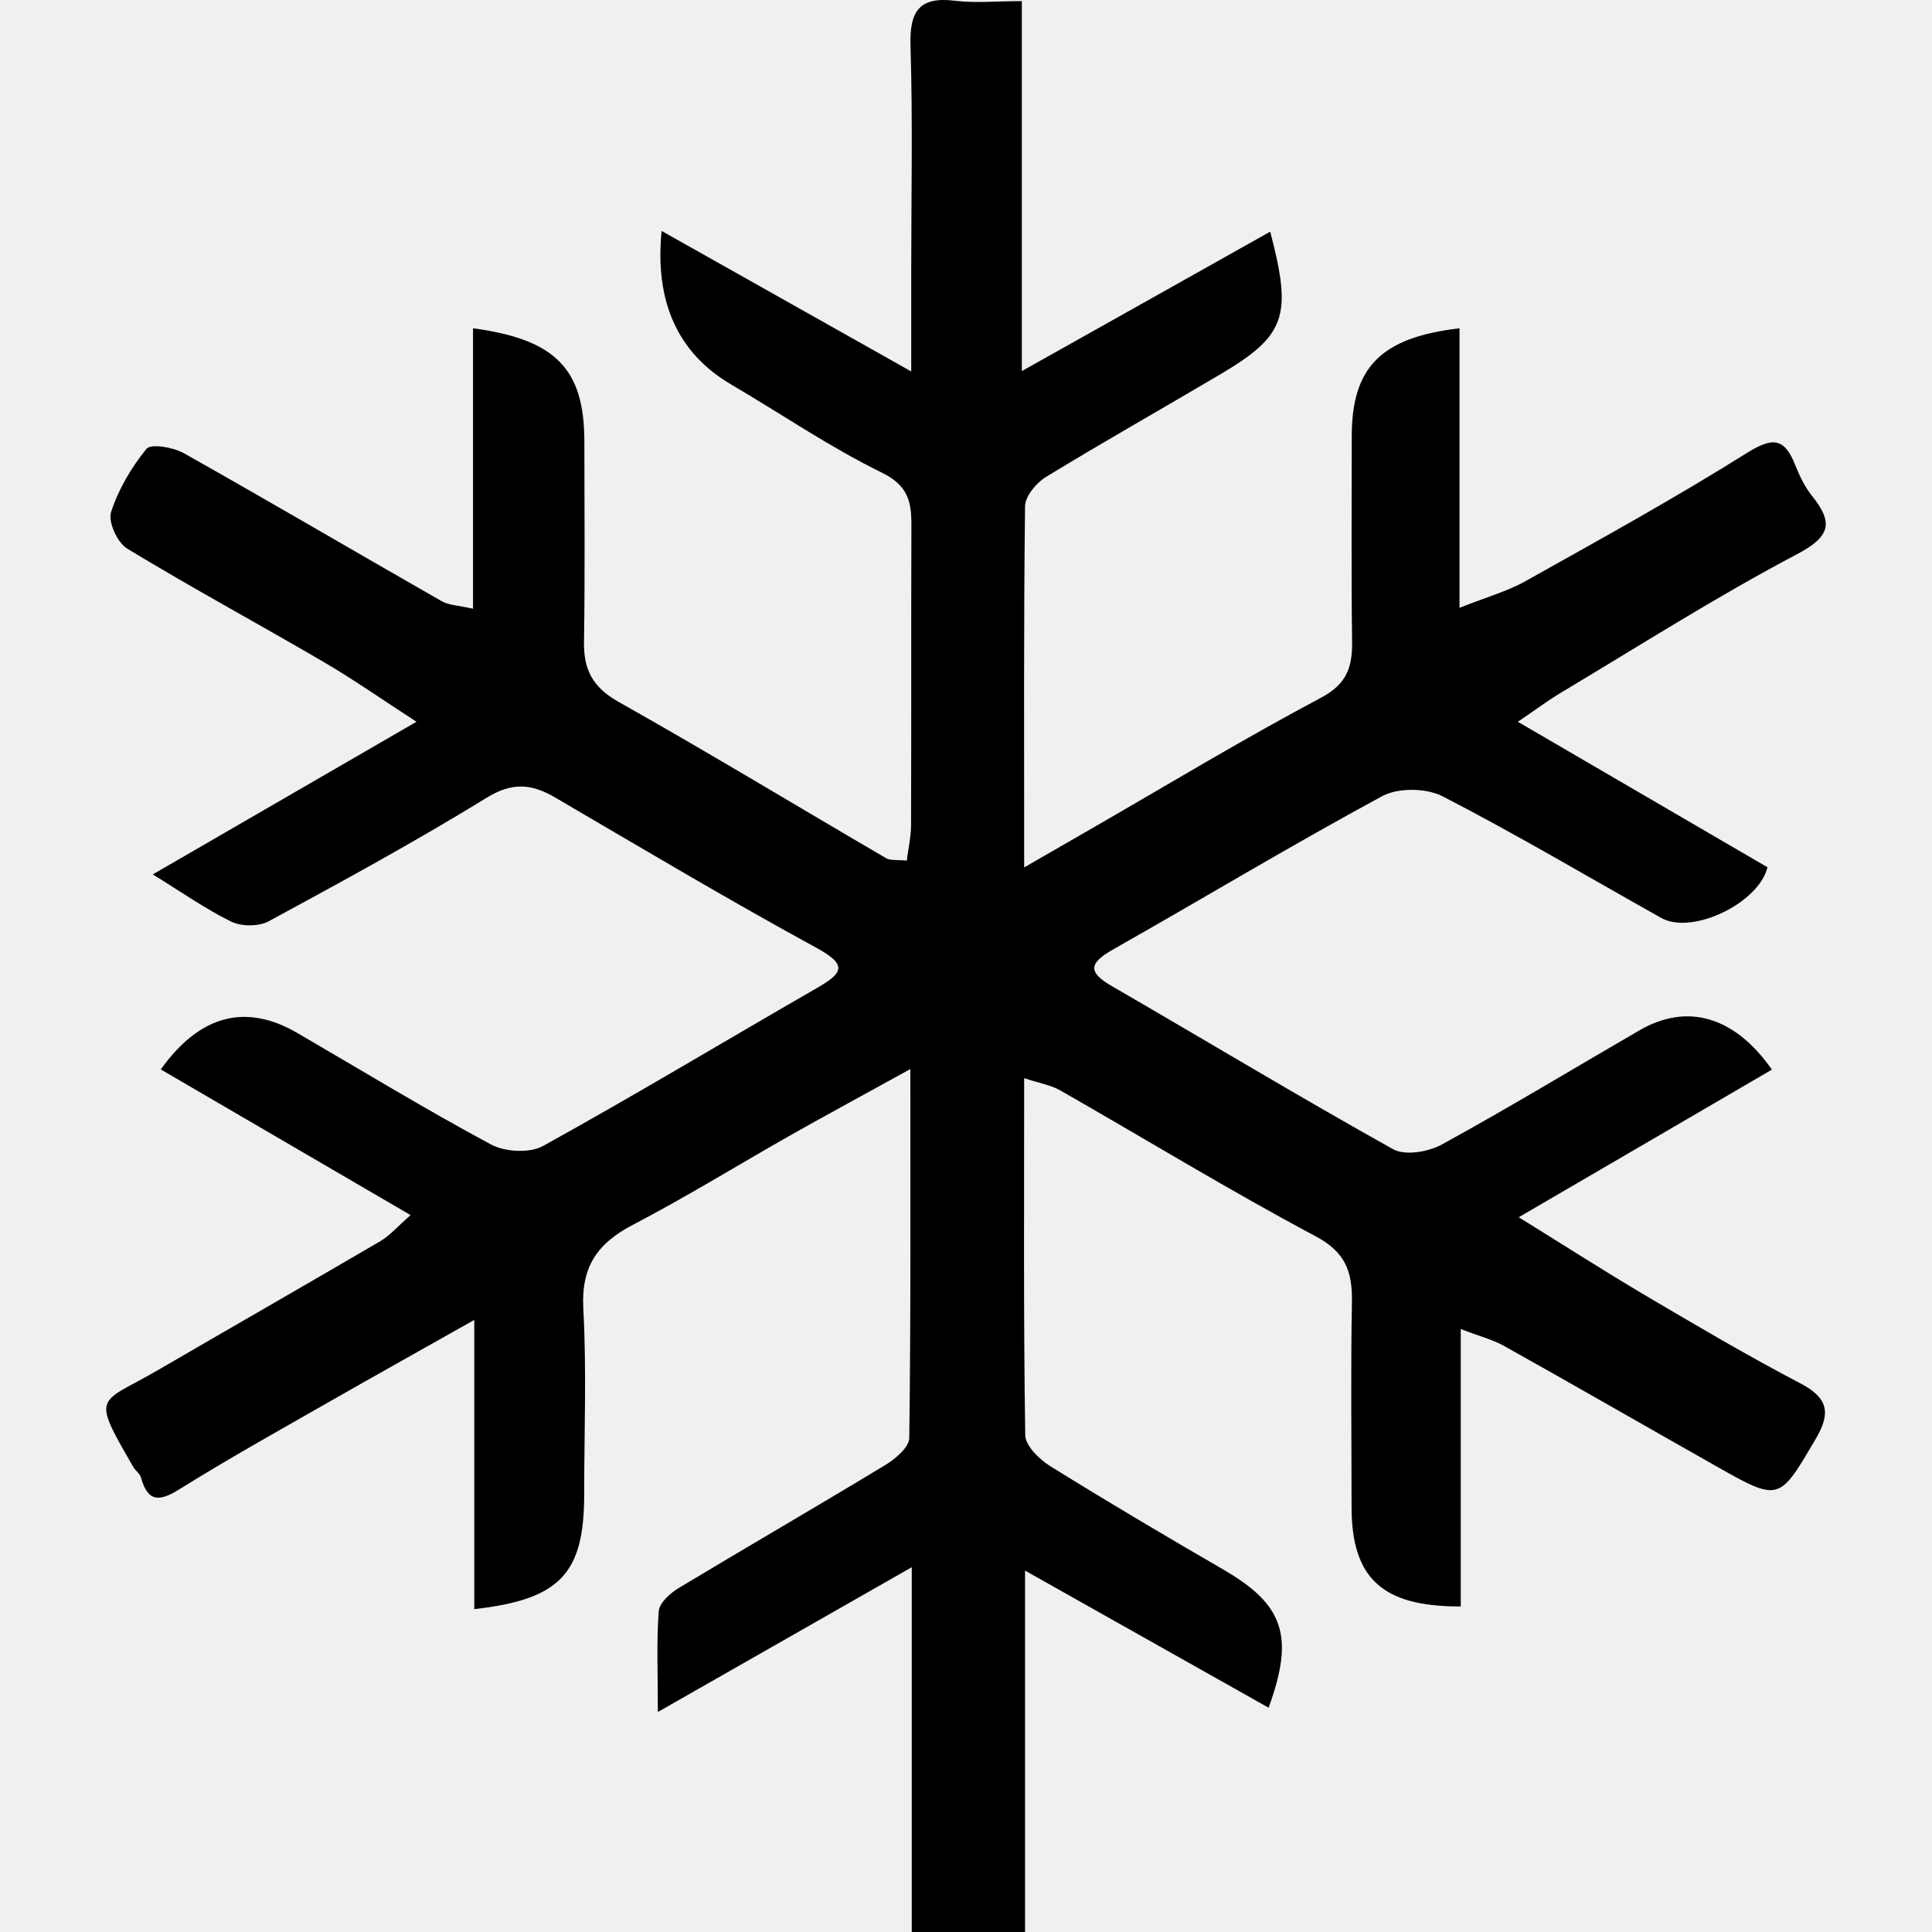
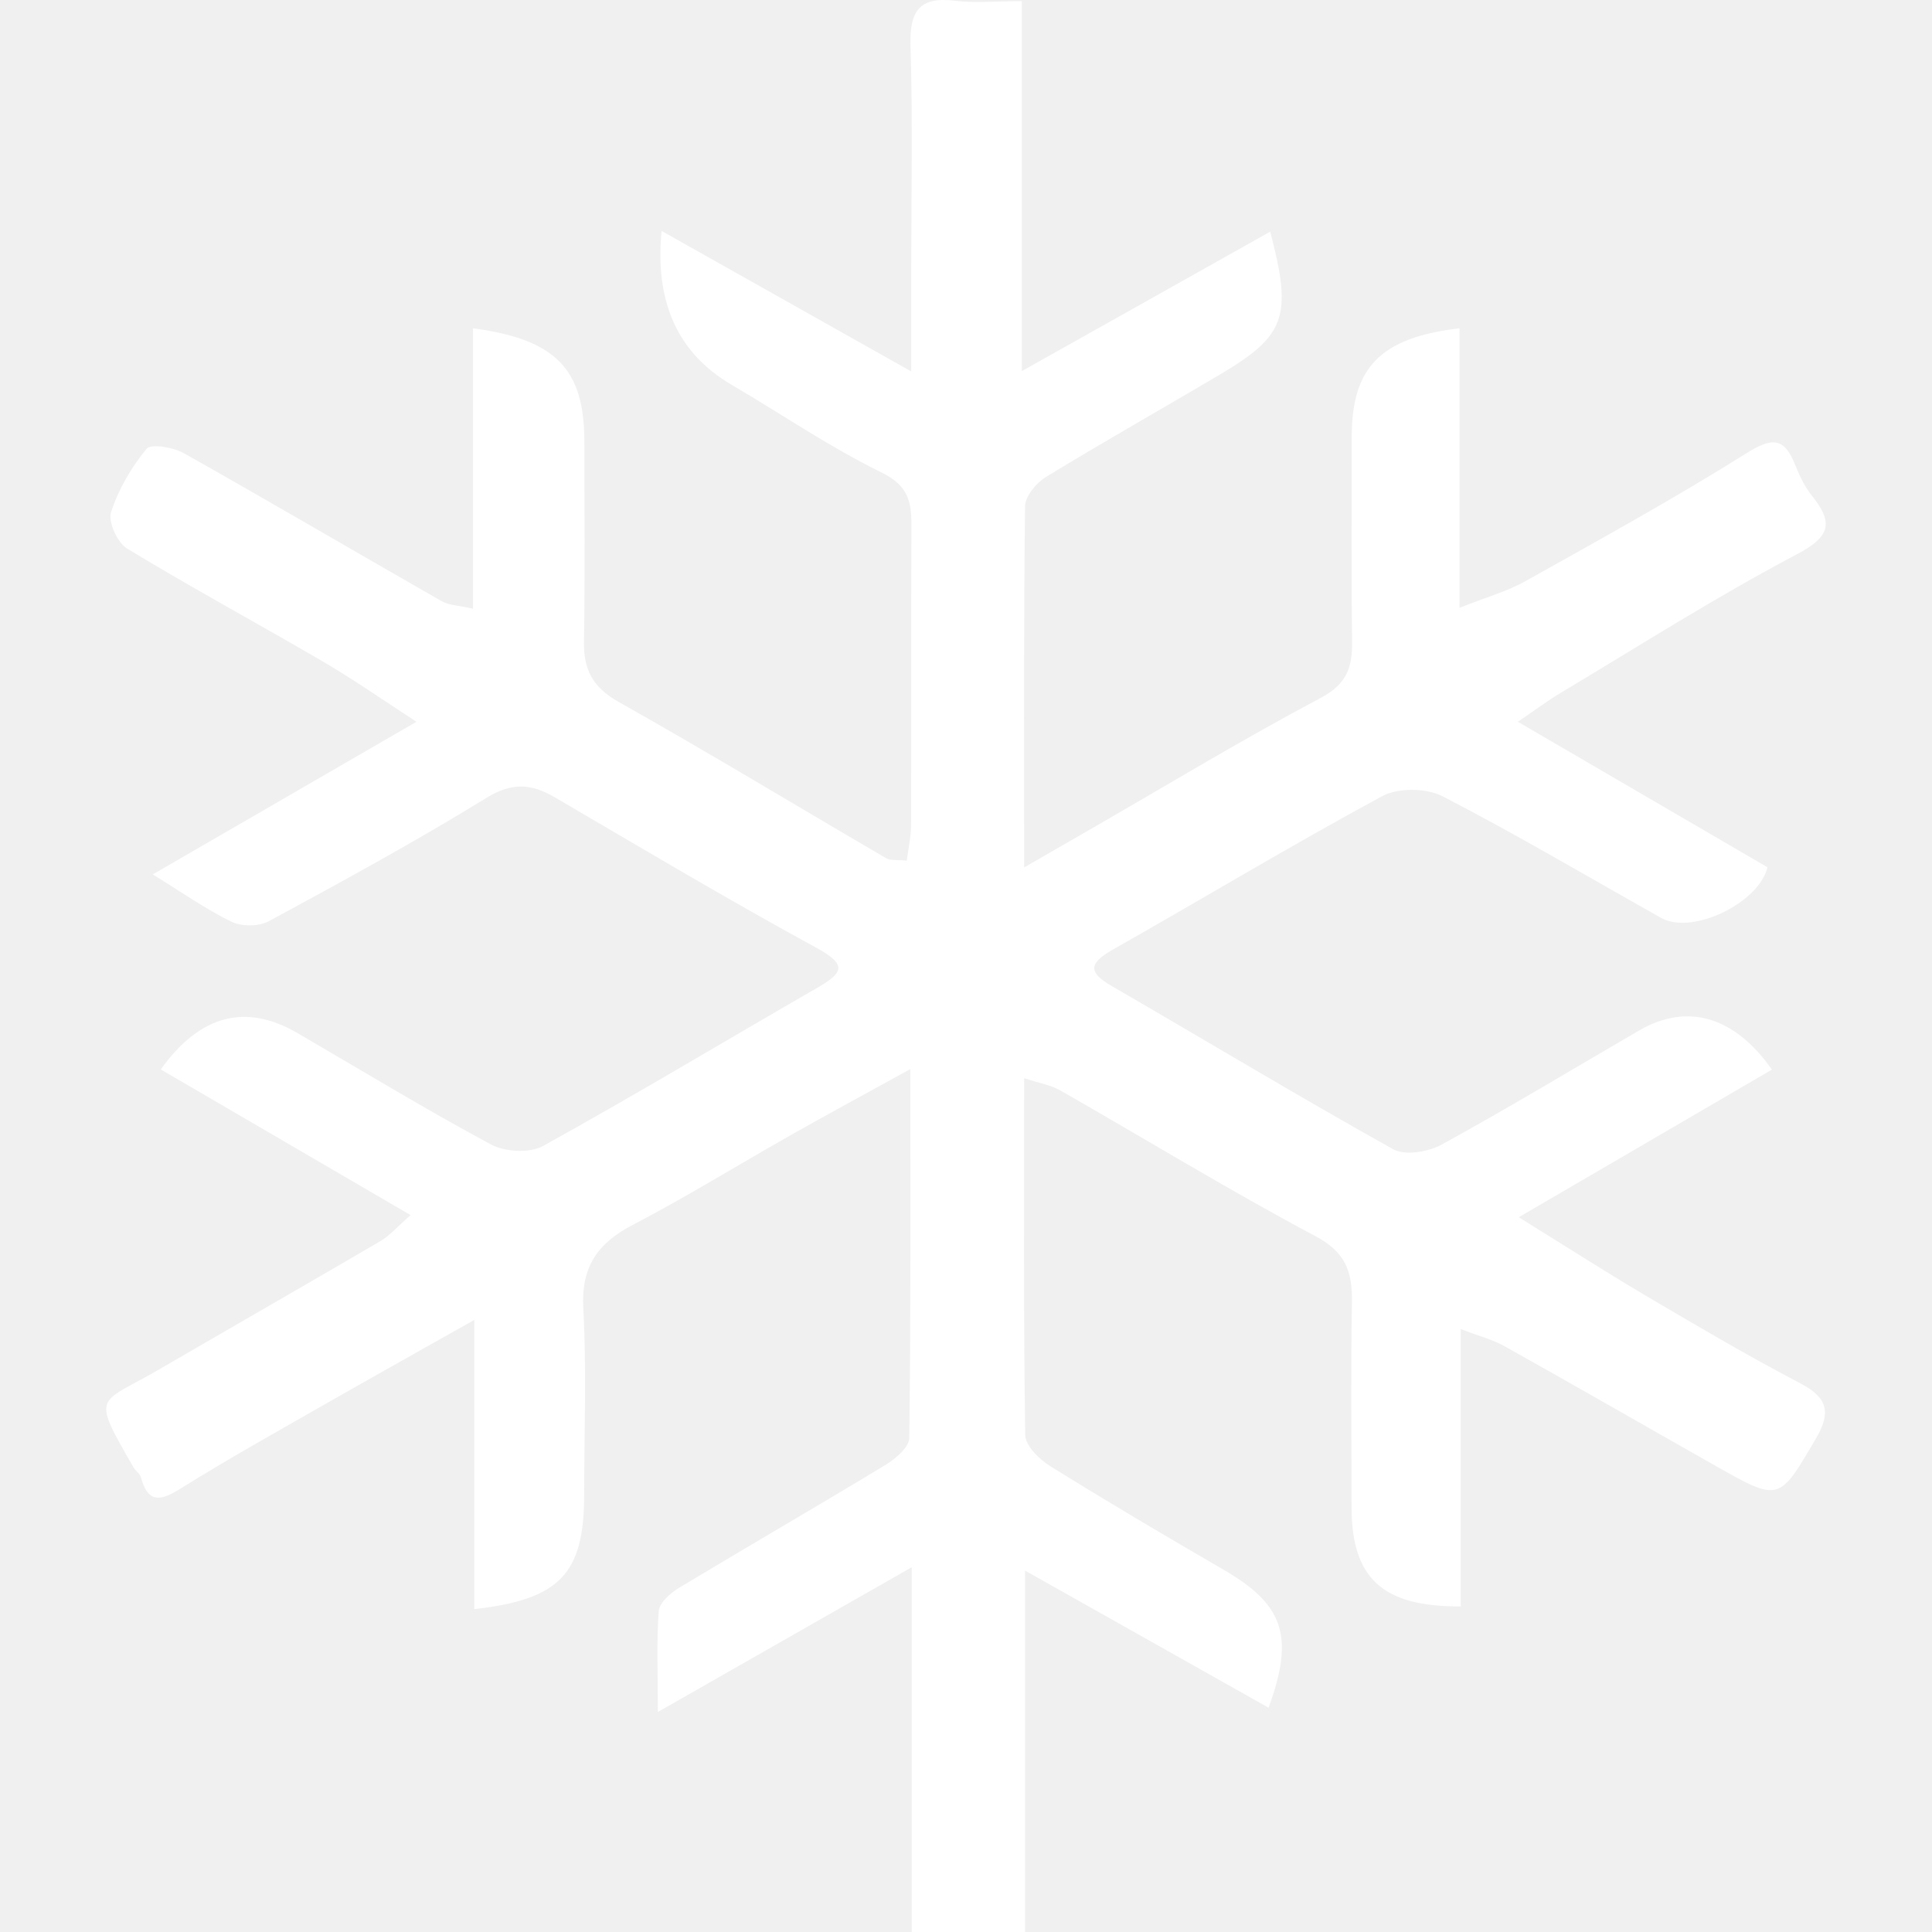
<svg xmlns="http://www.w3.org/2000/svg" width="500" height="500" viewBox="0 0 500 500" fill="none">
-   <path d="M39.627 226.244C63.314 212.54 84.37 200.359 107.781 186.793C98.684 180.887 91.25 175.673 83.4 171.105C66.639 161.323 49.508 152.049 32.931 141.99C30.392 140.467 27.944 135.115 28.729 132.577C30.622 126.671 33.993 120.95 37.918 116.151C39.072 114.767 44.798 115.736 47.523 117.258C69.917 129.855 92.035 142.867 114.338 155.602C116.185 156.663 118.632 156.663 122.418 157.54V84.96C143.89 87.82 151.231 95.572 151.231 114.259C151.231 131.516 151.416 148.773 151.139 165.983C151 173.274 153.355 177.842 160.051 181.625C183.323 194.729 206.226 208.618 229.313 222.091C230.514 222.783 232.268 222.46 234.669 222.737C235.085 219.553 235.731 216.739 235.778 213.878C235.87 187.808 235.778 161.738 235.87 135.715C235.87 129.67 234.9 125.61 228.251 122.334C214.768 115.736 202.255 107.154 189.279 99.54C175.427 91.419 169.409 78.162 171.225 59.767C192.604 71.809 212.921 83.252 235.824 96.126C235.824 86.113 235.824 78.315 235.824 70.517C235.824 50.954 236.239 31.436 235.639 11.872C235.362 2.921 237.855 -0.955 247.183 0.198C252.401 0.844 257.757 0.291 264.452 0.291V96.034C287.355 83.206 307.857 71.671 328.728 59.951C334.546 82.053 332.699 86.897 315.522 97.049C300.607 105.862 285.508 114.398 270.686 123.441C268.192 124.964 265.33 128.425 265.283 131.008C264.914 161.185 265.052 191.407 265.052 224.49C272.302 220.292 277.566 217.292 282.83 214.247C302.454 202.942 321.894 191.177 341.888 180.564C348.675 176.965 350.014 172.535 349.922 165.891C349.691 148.265 349.83 130.639 349.83 113.013C349.83 95.111 357.264 87.359 377.719 84.96V157.309C384.646 154.54 390.094 153.064 394.896 150.342C414.105 139.591 433.36 128.978 451.969 117.305C458.618 113.152 461.758 113.106 464.62 120.396C465.729 123.164 467.068 125.979 468.915 128.286C474.548 135.3 473.763 138.852 464.99 143.467C444.165 154.448 424.264 167.137 404.039 179.226C400.853 181.118 397.852 183.379 392.818 186.793C415.444 199.989 436.361 212.171 457.417 224.444C455.293 233.58 438.024 242.116 429.897 237.548C411.058 226.982 392.495 215.954 373.333 206.08C369.131 203.911 361.835 203.819 357.726 206.034C334.176 218.769 311.227 232.611 287.909 245.808C281.675 249.36 281.629 251.668 287.771 255.22C312.012 269.247 336.023 283.736 360.496 297.393C363.59 299.147 369.639 298.132 373.148 296.194C390.417 286.735 407.225 276.538 424.264 266.663C436.592 259.512 448.829 262.926 458.572 276.814C437.562 289.088 416.552 301.315 393.049 315.019C404.962 322.402 415.121 328.908 425.464 335.045C438.855 342.936 452.199 350.826 465.96 358.024C473.255 361.853 473.809 365.775 469.884 372.42C460.372 388.615 460.557 388.754 443.796 379.249C425.603 368.959 407.502 358.531 389.263 348.334C386.262 346.673 382.799 345.796 378.043 343.951V415.746C357.679 415.839 349.783 408.41 349.783 389.953C349.783 372.327 349.553 354.702 349.876 337.076C350.014 329.185 348.306 324.063 340.41 319.91C318.061 308.006 296.405 294.763 274.426 282.213C272.025 280.829 269.116 280.367 265.052 279.029C265.052 310.959 264.868 341.136 265.33 371.359C265.33 374.127 268.977 377.68 271.794 379.433C286.57 388.615 301.531 397.474 316.584 406.195C332.191 415.239 335.1 423.36 328.312 441.954C307.81 430.419 287.401 418.93 265.283 406.472V500H235.962V405.595C213.429 418.423 192.881 430.142 170.255 443.062C170.255 432.726 169.886 424.836 170.486 416.946C170.671 414.777 173.488 412.286 175.704 410.948C193.481 400.243 211.443 389.861 229.175 379.11C231.76 377.541 235.27 374.542 235.316 372.189C235.731 341.228 235.593 310.267 235.593 276.676C223.911 283.136 214.122 288.396 204.425 293.887C190.849 301.592 177.551 309.805 163.745 317.003C154.648 321.756 150.4 327.8 150.954 338.506C151.832 354.563 151.185 370.666 151.185 386.77C151.185 407.21 144.998 413.947 122.741 416.438V341.598C108.935 349.395 97.253 355.901 85.709 362.499C72.549 370.02 59.297 377.403 46.414 385.432C41.104 388.754 38.241 388.661 36.487 382.386C36.21 381.371 35.055 380.633 34.501 379.664C23.465 360.562 25.405 363.561 40.827 354.609C60.036 343.443 79.291 332.414 98.453 321.202C100.947 319.726 102.932 317.372 106.257 314.466C84.093 301.546 62.899 289.18 41.612 276.768C51.771 262.557 63.684 259.604 76.982 267.356C93.651 277.045 110.136 287.104 127.082 296.194C130.683 298.132 137.102 298.501 140.565 296.563C164.437 283.366 187.802 269.293 211.443 255.682C218.231 251.76 219.386 249.73 211.305 245.3C188.448 232.842 166.1 219.507 143.612 206.357C137.517 202.804 132.531 202.389 125.881 206.495C107.504 217.8 88.526 228.136 69.548 238.425C66.962 239.809 62.483 239.809 59.851 238.517C53.248 235.287 47.153 230.996 39.534 226.29L39.627 226.244Z" fill="black" />
+   <path d="M39.627 226.244C63.314 212.54 84.37 200.359 107.781 186.793C98.684 180.887 91.25 175.673 83.4 171.105C66.639 161.323 49.508 152.049 32.931 141.99C30.392 140.467 27.944 135.115 28.729 132.577C30.622 126.671 33.993 120.95 37.918 116.151C39.072 114.767 44.798 115.736 47.523 117.258C69.917 129.855 92.035 142.867 114.338 155.602C116.185 156.663 118.632 156.663 122.418 157.54V84.96C143.89 87.82 151.231 95.572 151.231 114.259C151.231 131.516 151.416 148.773 151.139 165.983C151 173.274 153.355 177.842 160.051 181.625C183.323 194.729 206.226 208.618 229.313 222.091C230.514 222.783 232.268 222.46 234.669 222.737C235.085 219.553 235.731 216.739 235.778 213.878C235.87 187.808 235.778 161.738 235.87 135.715C235.87 129.67 234.9 125.61 228.251 122.334C214.768 115.736 202.255 107.154 189.279 99.54C175.427 91.419 169.409 78.162 171.225 59.767C192.604 71.809 212.921 83.252 235.824 96.126C235.824 86.113 235.824 78.315 235.824 70.517C235.824 50.954 236.239 31.436 235.639 11.872C235.362 2.921 237.855 -0.955 247.183 0.198C252.401 0.844 257.757 0.291 264.452 0.291V96.034C287.355 83.206 307.857 71.671 328.728 59.951C334.546 82.053 332.699 86.897 315.522 97.049C300.607 105.862 285.508 114.398 270.686 123.441C268.192 124.964 265.33 128.425 265.283 131.008C264.914 161.185 265.052 191.407 265.052 224.49C272.302 220.292 277.566 217.292 282.83 214.247C302.454 202.942 321.894 191.177 341.888 180.564C348.675 176.965 350.014 172.535 349.922 165.891C349.691 148.265 349.83 130.639 349.83 113.013C349.83 95.111 357.264 87.359 377.719 84.96V157.309C384.646 154.54 390.094 153.064 394.896 150.342C414.105 139.591 433.36 128.978 451.969 117.305C458.618 113.152 461.758 113.106 464.62 120.396C465.729 123.164 467.068 125.979 468.915 128.286C474.548 135.3 473.763 138.852 464.99 143.467C444.165 154.448 424.264 167.137 404.039 179.226C400.853 181.118 397.852 183.379 392.818 186.793C415.444 199.989 436.361 212.171 457.417 224.444C455.293 233.58 438.024 242.116 429.897 237.548C411.058 226.982 392.495 215.954 373.333 206.08C369.131 203.911 361.835 203.819 357.726 206.034C334.176 218.769 311.227 232.611 287.909 245.808C281.675 249.36 281.629 251.668 287.771 255.22C312.012 269.247 336.023 283.736 360.496 297.393C363.59 299.147 369.639 298.132 373.148 296.194C390.417 286.735 407.225 276.538 424.264 266.663C436.592 259.512 448.829 262.926 458.572 276.814C437.562 289.088 416.552 301.315 393.049 315.019C404.962 322.402 415.121 328.908 425.464 335.045C438.855 342.936 452.199 350.826 465.96 358.024C473.255 361.853 473.809 365.775 469.884 372.42C460.372 388.615 460.557 388.754 443.796 379.249C425.603 368.959 407.502 358.531 389.263 348.334C386.262 346.673 382.799 345.796 378.043 343.951V415.746C357.679 415.839 349.783 408.41 349.783 389.953C349.783 372.327 349.553 354.702 349.876 337.076C350.014 329.185 348.306 324.063 340.41 319.91C318.061 308.006 296.405 294.763 274.426 282.213C272.025 280.829 269.116 280.367 265.052 279.029C265.052 310.959 264.868 341.136 265.33 371.359C265.33 374.127 268.977 377.68 271.794 379.433C286.57 388.615 301.531 397.474 316.584 406.195C332.191 415.239 335.1 423.36 328.312 441.954C307.81 430.419 287.401 418.93 265.283 406.472V500H235.962V405.595C213.429 418.423 192.881 430.142 170.255 443.062C170.255 432.726 169.886 424.836 170.486 416.946C170.671 414.777 173.488 412.286 175.704 410.948C193.481 400.243 211.443 389.861 229.175 379.11C231.76 377.541 235.27 374.542 235.316 372.189C235.731 341.228 235.593 310.267 235.593 276.676C223.911 283.136 214.122 288.396 204.425 293.887C190.849 301.592 177.551 309.805 163.745 317.003C154.648 321.756 150.4 327.8 150.954 338.506C151.832 354.563 151.185 370.666 151.185 386.77C151.185 407.21 144.998 413.947 122.741 416.438V341.598C108.935 349.395 97.253 355.901 85.709 362.499C72.549 370.02 59.297 377.403 46.414 385.432C41.104 388.754 38.241 388.661 36.487 382.386C36.21 381.371 35.055 380.633 34.501 379.664C23.465 360.562 25.405 363.561 40.827 354.609C60.036 343.443 79.291 332.414 98.453 321.202C100.947 319.726 102.932 317.372 106.257 314.466C84.093 301.546 62.899 289.18 41.612 276.768C51.771 262.557 63.684 259.604 76.982 267.356C93.651 277.045 110.136 287.104 127.082 296.194C130.683 298.132 137.102 298.501 140.565 296.563C164.437 283.366 187.802 269.293 211.443 255.682C218.231 251.76 219.386 249.73 211.305 245.3C188.448 232.842 166.1 219.507 143.612 206.357C137.517 202.804 132.531 202.389 125.881 206.495C107.504 217.8 88.526 228.136 69.548 238.425C66.962 239.809 62.483 239.809 59.851 238.517C53.248 235.287 47.153 230.996 39.534 226.29L39.627 226.244Z" fill="white" />
</svg>
